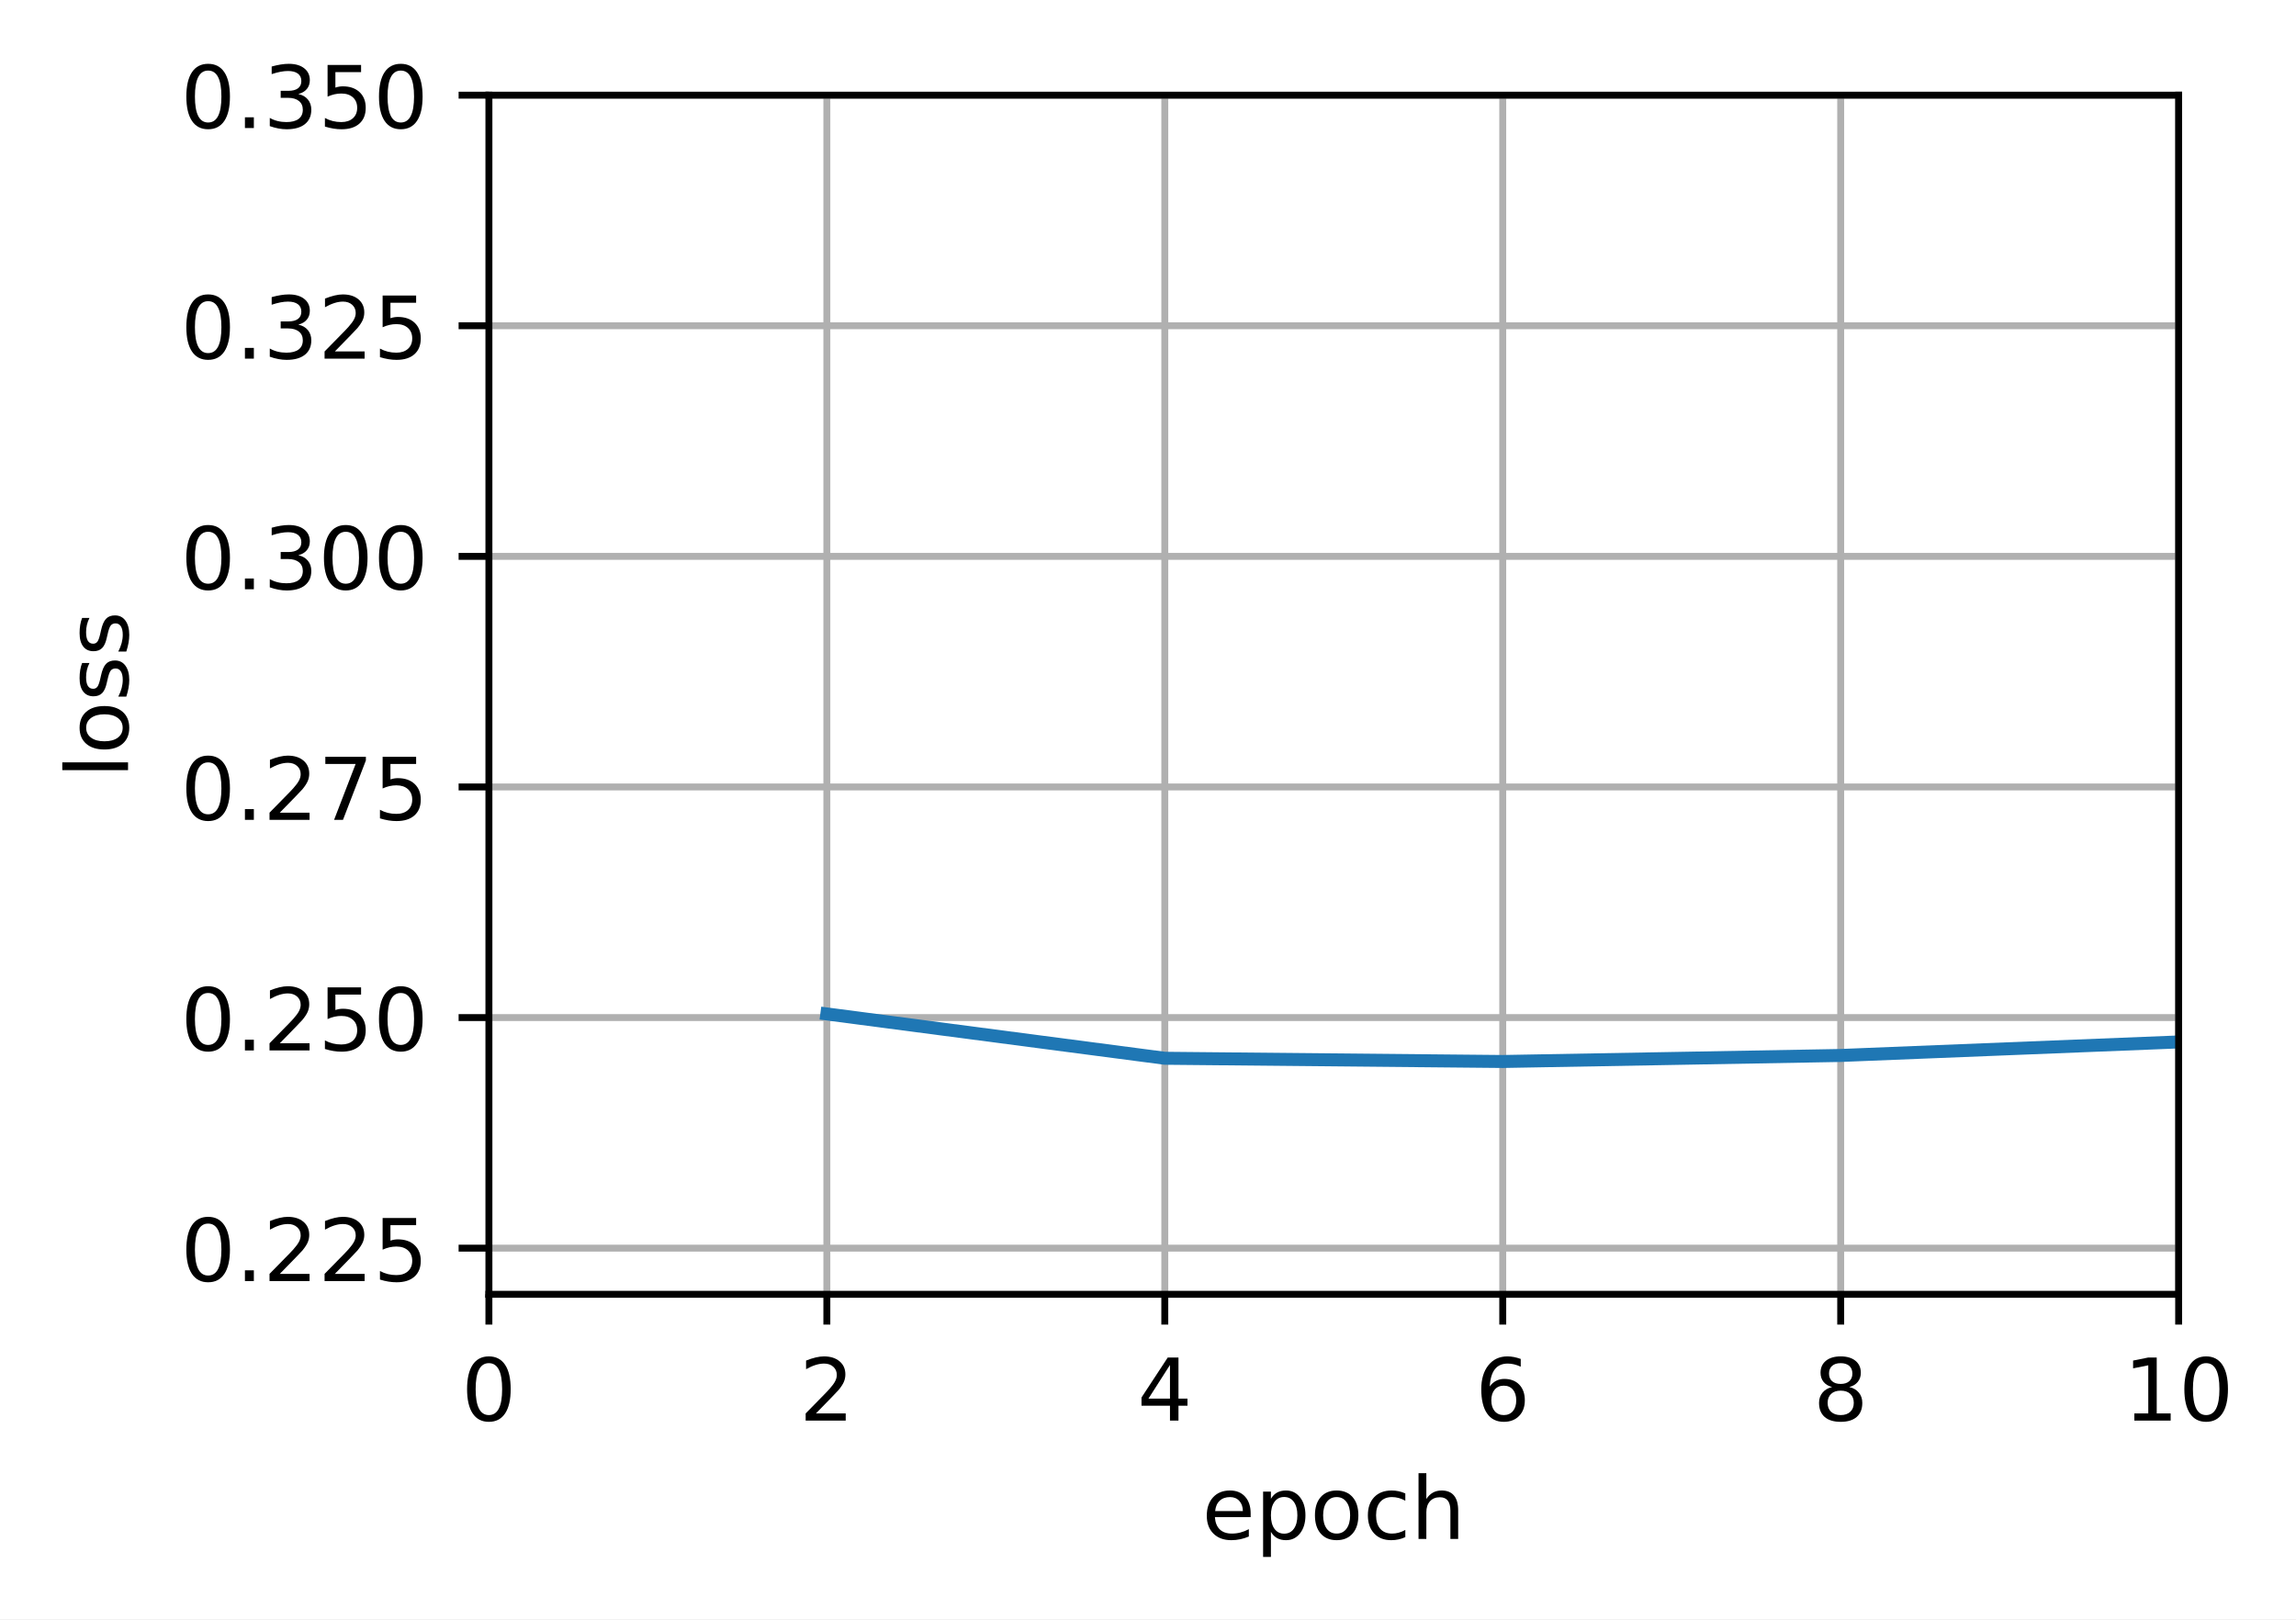
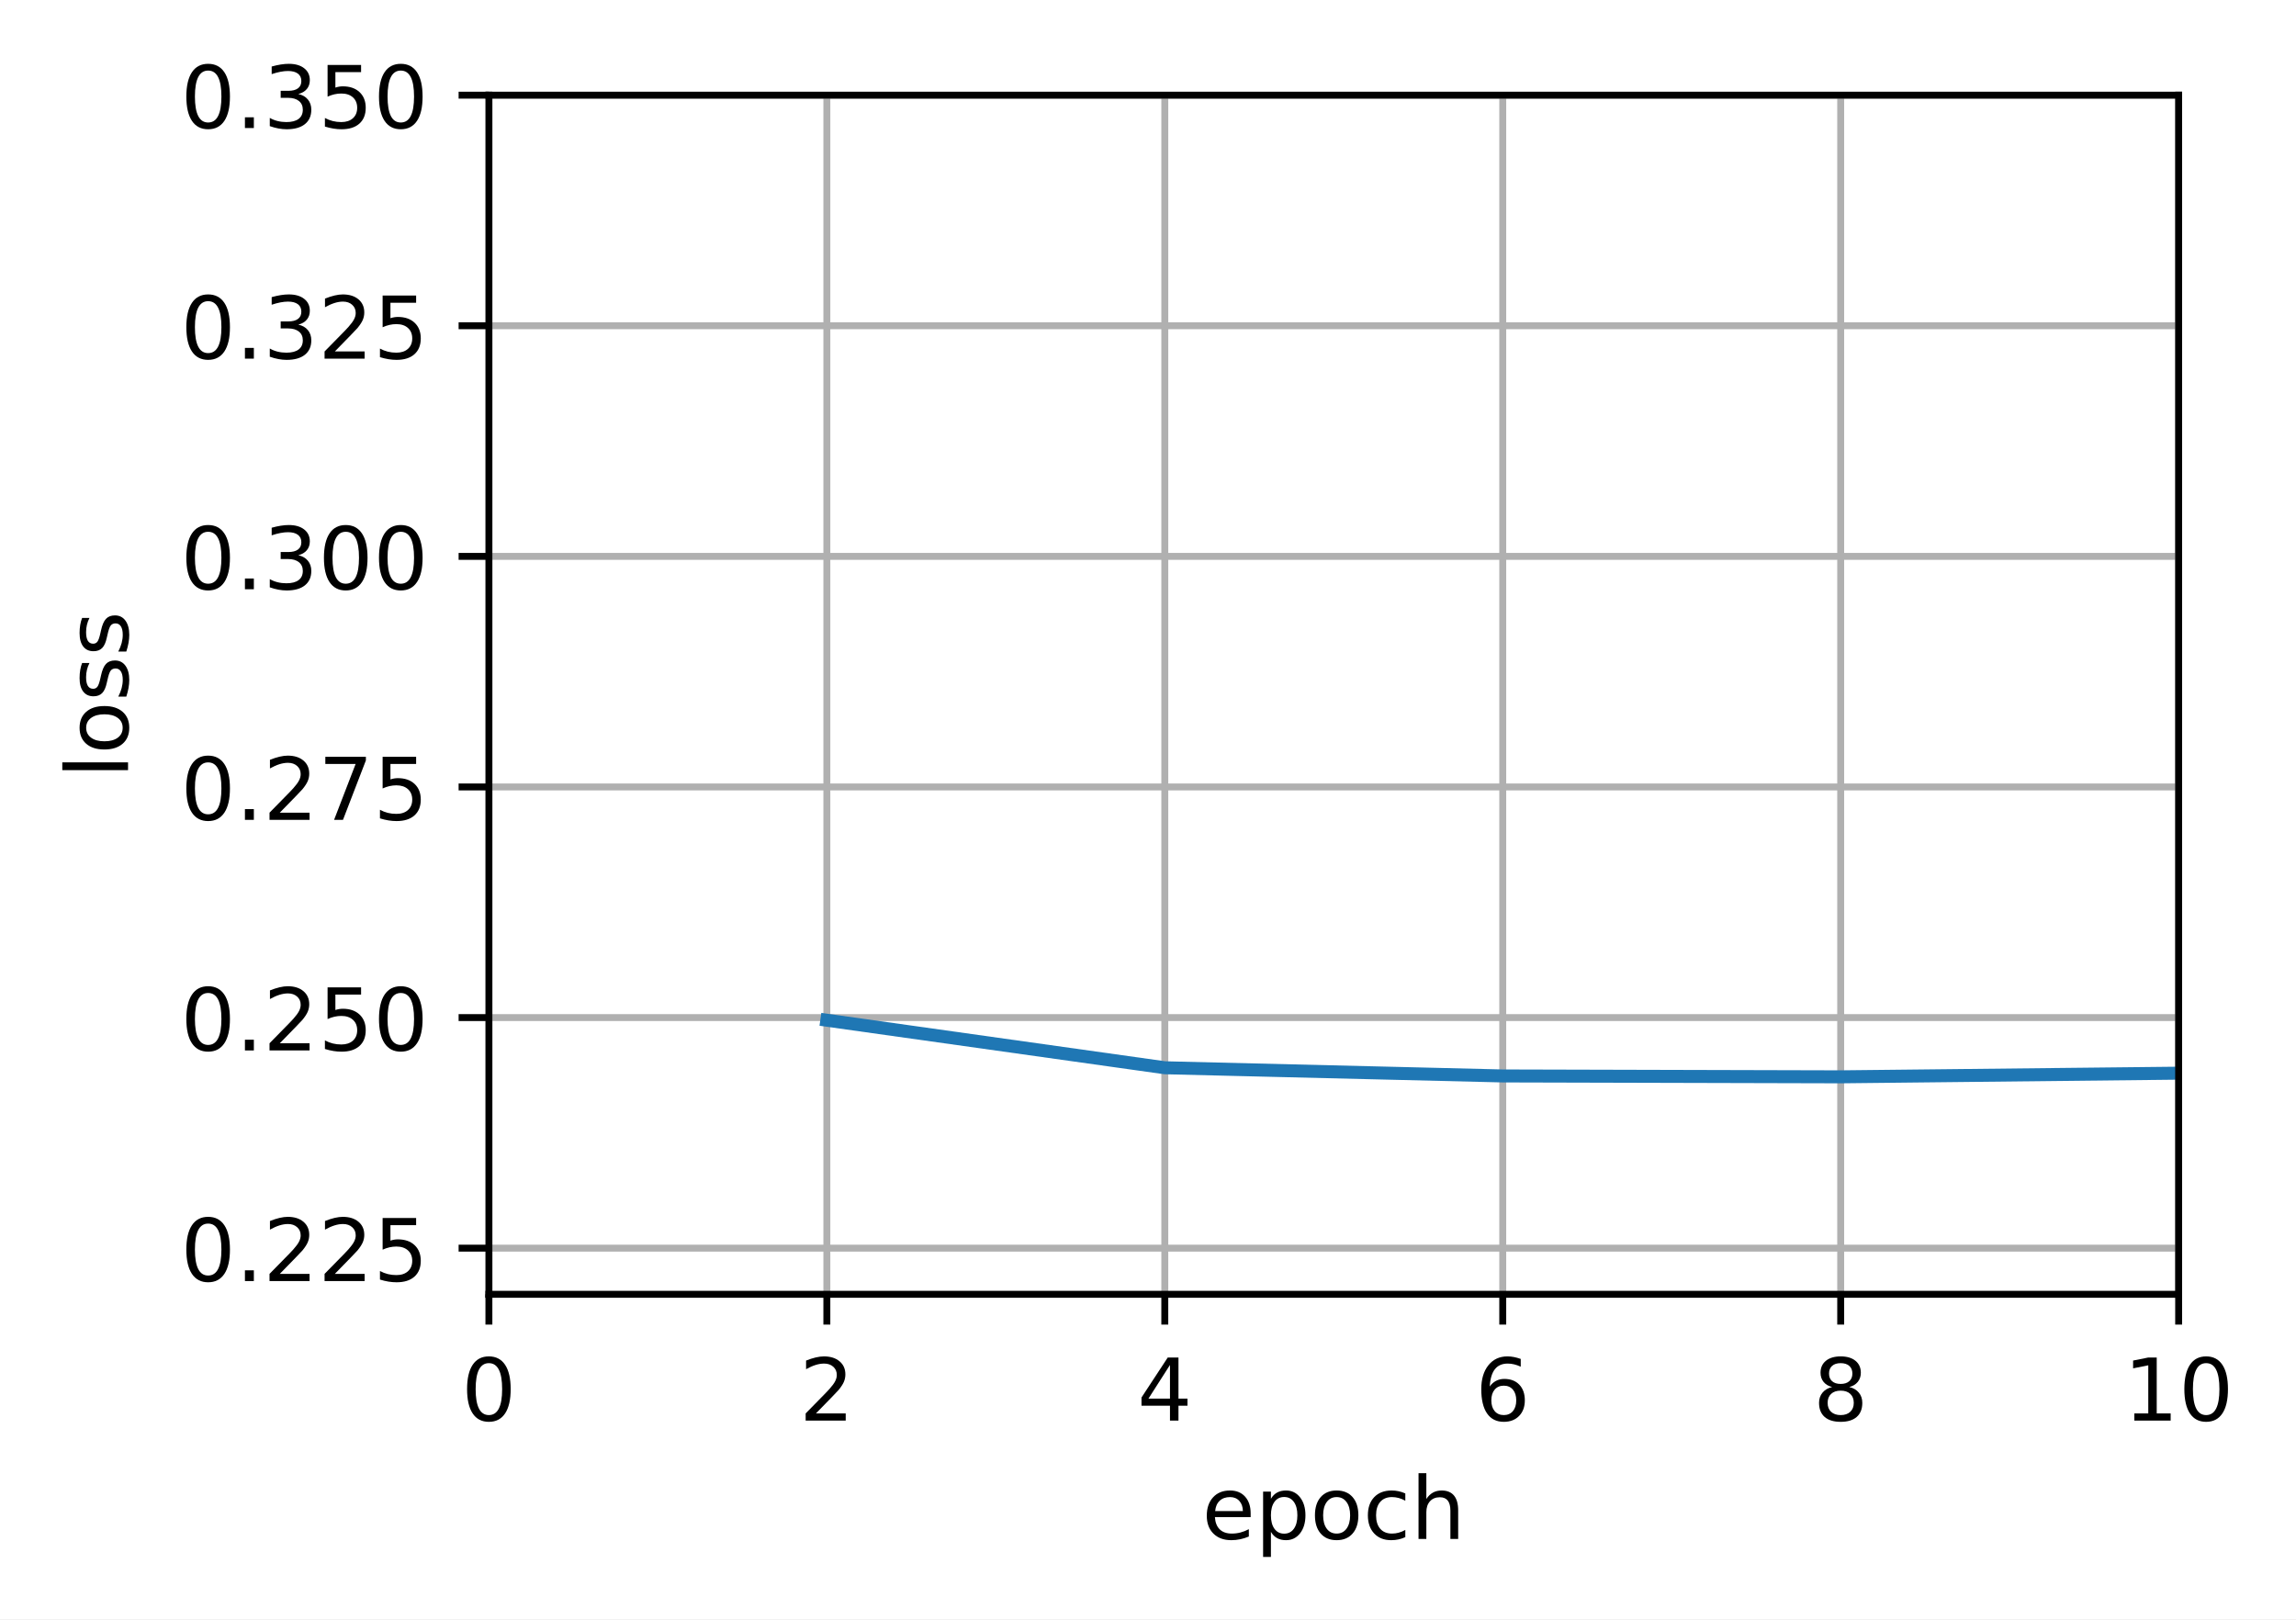
<svg xmlns="http://www.w3.org/2000/svg" xmlns:xlink="http://www.w3.org/1999/xlink" width="265.369pt" height="187.155pt" viewBox="0 0 265.369 187.155" version="1.1">
  <defs>
    <style type="text/css">*{stroke-linejoin: round; stroke-linecap: butt}</style>
  </defs>
  <g id="figure_1">
    <g id="patch_1">
      <path d="M -0 187.155  L 265.369 187.155  L 265.369 -0  L -0 -0  z " style="fill: #ffffff" />
    </g>
    <g id="axes_1">
      <g id="patch_2">
        <path d="M 56.506 149.599  L 251.806 149.599  L 251.806 10.999  L 56.506 10.999  z " style="fill: #ffffff" />
      </g>
      <g id="matplotlib.axis_1">
        <g id="xtick_1">
          <g id="line2d_1">
-             <path d="M 56.506 149.599  L 56.506 10.999  " clip-path="url(#p2e2bc04a76)" style="fill: none; stroke: #b0b0b0; stroke-width: 0.8; stroke-linecap: square" />
+             <path d="M 56.506 149.599  L 56.506 10.999  " clip-path="url(#p6ff2aa6300)" style="fill: none; stroke: #b0b0b0; stroke-width: 0.8; stroke-linecap: square" />
          </g>
          <g id="line2d_2">
            <defs>
-               <path id="m57e8fb2dce" d="M 0 0  L 0 3.5  " style="stroke: #000000; stroke-width: 0.8" />
+               <path id="m99f421d770" d="M 0 0  L 0 3.5  " style="stroke: #000000; stroke-width: 0.8" />
            </defs>
            <g>
-               <use xlink:href="#m57e8fb2dce" x="56.506" y="149.599" style="stroke: #000000; stroke-width: 0.8" />
+               <use xlink:href="#m99f421d770" x="56.506" y="149.599" style="stroke: #000000; stroke-width: 0.8" />
            </g>
          </g>
          <g id="text_1">
            <g transform="translate(53.325 164.1977) scale(0.1 -0.1)">
              <defs>
                <path id="DejaVuSans-30" d="M 2034 4250  Q 1547 4250 1301 3770  Q 1056 3291 1056 2328  Q 1056 1369 1301 889  Q 1547 409 2034 409  Q 2525 409 2770 889  Q 3016 1369 3016 2328  Q 3016 3291 2770 3770  Q 2525 4250 2034 4250  z M 2034 4750  Q 2819 4750 3233 4129  Q 3647 3509 3647 2328  Q 3647 1150 3233 529  Q 2819 -91 2034 -91  Q 1250 -91 836 529  Q 422 1150 422 2328  Q 422 3509 836 4129  Q 1250 4750 2034 4750  z " transform="scale(0.015625)" />
              </defs>
              <use xlink:href="#DejaVuSans-30" />
            </g>
          </g>
        </g>
        <g id="xtick_2">
          <g id="line2d_3">
-             <path d="M 95.566 149.599  L 95.566 10.999  " clip-path="url(#p2e2bc04a76)" style="fill: none; stroke: #b0b0b0; stroke-width: 0.8; stroke-linecap: square" />
+             <path d="M 95.566 149.599  L 95.566 10.999  " clip-path="url(#p6ff2aa6300)" style="fill: none; stroke: #b0b0b0; stroke-width: 0.8; stroke-linecap: square" />
          </g>
          <g id="line2d_4">
            <g>
-               <use xlink:href="#m57e8fb2dce" x="95.566" y="149.599" style="stroke: #000000; stroke-width: 0.8" />
+               <use xlink:href="#m99f421d770" x="95.566" y="149.599" style="stroke: #000000; stroke-width: 0.8" />
            </g>
          </g>
          <g id="text_2">
            <g transform="translate(92.385 164.1977) scale(0.1 -0.1)">
              <defs>
                <path id="DejaVuSans-32" d="M 1228 531  L 3431 531  L 3431 0  L 469 0  L 469 531  Q 828 903 1448 1529  Q 2069 2156 2228 2338  Q 2531 2678 2651 2914  Q 2772 3150 2772 3378  Q 2772 3750 2511 3984  Q 2250 4219 1831 4219  Q 1534 4219 1204 4116  Q 875 4013 500 3803  L 500 4441  Q 881 4594 1212 4672  Q 1544 4750 1819 4750  Q 2544 4750 2975 4387  Q 3406 4025 3406 3419  Q 3406 3131 3298 2873  Q 3191 2616 2906 2266  Q 2828 2175 2409 1742  Q 1991 1309 1228 531  z " transform="scale(0.015625)" />
              </defs>
              <use xlink:href="#DejaVuSans-32" />
            </g>
          </g>
        </g>
        <g id="xtick_3">
          <g id="line2d_5">
-             <path d="M 134.626 149.599  L 134.626 10.999  " clip-path="url(#p2e2bc04a76)" style="fill: none; stroke: #b0b0b0; stroke-width: 0.8; stroke-linecap: square" />
+             <path d="M 134.626 149.599  L 134.626 10.999  " clip-path="url(#p6ff2aa6300)" style="fill: none; stroke: #b0b0b0; stroke-width: 0.8; stroke-linecap: square" />
          </g>
          <g id="line2d_6">
            <g>
-               <use xlink:href="#m57e8fb2dce" x="134.626" y="149.599" style="stroke: #000000; stroke-width: 0.8" />
+               <use xlink:href="#m99f421d770" x="134.626" y="149.599" style="stroke: #000000; stroke-width: 0.8" />
            </g>
          </g>
          <g id="text_3">
            <g transform="translate(131.445 164.1977) scale(0.1 -0.1)">
              <defs>
                <path id="DejaVuSans-34" d="M 2419 4116  L 825 1625  L 2419 1625  L 2419 4116  z M 2253 4666  L 3047 4666  L 3047 1625  L 3713 1625  L 3713 1100  L 3047 1100  L 3047 0  L 2419 0  L 2419 1100  L 313 1100  L 313 1709  L 2253 4666  z " transform="scale(0.015625)" />
              </defs>
              <use xlink:href="#DejaVuSans-34" />
            </g>
          </g>
        </g>
        <g id="xtick_4">
          <g id="line2d_7">
-             <path d="M 173.686 149.599  L 173.686 10.999  " clip-path="url(#p2e2bc04a76)" style="fill: none; stroke: #b0b0b0; stroke-width: 0.8; stroke-linecap: square" />
+             <path d="M 173.686 149.599  L 173.686 10.999  " clip-path="url(#p6ff2aa6300)" style="fill: none; stroke: #b0b0b0; stroke-width: 0.8; stroke-linecap: square" />
          </g>
          <g id="line2d_8">
            <g>
-               <use xlink:href="#m57e8fb2dce" x="173.686" y="149.599" style="stroke: #000000; stroke-width: 0.8" />
+               <use xlink:href="#m99f421d770" x="173.686" y="149.599" style="stroke: #000000; stroke-width: 0.8" />
            </g>
          </g>
          <g id="text_4">
            <g transform="translate(170.505 164.1977) scale(0.1 -0.1)">
              <defs>
                <path id="DejaVuSans-36" d="M 2113 2584  Q 1688 2584 1439 2293  Q 1191 2003 1191 1497  Q 1191 994 1439 701  Q 1688 409 2113 409  Q 2538 409 2786 701  Q 3034 994 3034 1497  Q 3034 2003 2786 2293  Q 2538 2584 2113 2584  z M 3366 4563  L 3366 3988  Q 3128 4100 2886 4159  Q 2644 4219 2406 4219  Q 1781 4219 1451 3797  Q 1122 3375 1075 2522  Q 1259 2794 1537 2939  Q 1816 3084 2150 3084  Q 2853 3084 3261 2657  Q 3669 2231 3669 1497  Q 3669 778 3244 343  Q 2819 -91 2113 -91  Q 1303 -91 875 529  Q 447 1150 447 2328  Q 447 3434 972 4092  Q 1497 4750 2381 4750  Q 2619 4750 2861 4703  Q 3103 4656 3366 4563  z " transform="scale(0.015625)" />
              </defs>
              <use xlink:href="#DejaVuSans-36" />
            </g>
          </g>
        </g>
        <g id="xtick_5">
          <g id="line2d_9">
-             <path d="M 212.746 149.599  L 212.746 10.999  " clip-path="url(#p2e2bc04a76)" style="fill: none; stroke: #b0b0b0; stroke-width: 0.8; stroke-linecap: square" />
+             <path d="M 212.746 149.599  L 212.746 10.999  " clip-path="url(#p6ff2aa6300)" style="fill: none; stroke: #b0b0b0; stroke-width: 0.8; stroke-linecap: square" />
          </g>
          <g id="line2d_10">
            <g>
-               <use xlink:href="#m57e8fb2dce" x="212.746" y="149.599" style="stroke: #000000; stroke-width: 0.8" />
+               <use xlink:href="#m99f421d770" x="212.746" y="149.599" style="stroke: #000000; stroke-width: 0.8" />
            </g>
          </g>
          <g id="text_5">
            <g transform="translate(209.565 164.1977) scale(0.1 -0.1)">
              <defs>
                <path id="DejaVuSans-38" d="M 2034 2216  Q 1584 2216 1326 1975  Q 1069 1734 1069 1313  Q 1069 891 1326 650  Q 1584 409 2034 409  Q 2484 409 2743 651  Q 3003 894 3003 1313  Q 3003 1734 2745 1975  Q 2488 2216 2034 2216  z M 1403 2484  Q 997 2584 770 2862  Q 544 3141 544 3541  Q 544 4100 942 4425  Q 1341 4750 2034 4750  Q 2731 4750 3128 4425  Q 3525 4100 3525 3541  Q 3525 3141 3298 2862  Q 3072 2584 2669 2484  Q 3125 2378 3379 2068  Q 3634 1759 3634 1313  Q 3634 634 3220 271  Q 2806 -91 2034 -91  Q 1263 -91 848 271  Q 434 634 434 1313  Q 434 1759 690 2068  Q 947 2378 1403 2484  z M 1172 3481  Q 1172 3119 1398 2916  Q 1625 2713 2034 2713  Q 2441 2713 2670 2916  Q 2900 3119 2900 3481  Q 2900 3844 2670 4047  Q 2441 4250 2034 4250  Q 1625 4250 1398 4047  Q 1172 3844 1172 3481  z " transform="scale(0.015625)" />
              </defs>
              <use xlink:href="#DejaVuSans-38" />
            </g>
          </g>
        </g>
        <g id="xtick_6">
          <g id="line2d_11">
-             <path d="M 251.806 149.599  L 251.806 10.999  " clip-path="url(#p2e2bc04a76)" style="fill: none; stroke: #b0b0b0; stroke-width: 0.8; stroke-linecap: square" />
+             <path d="M 251.806 149.599  L 251.806 10.999  " clip-path="url(#p6ff2aa6300)" style="fill: none; stroke: #b0b0b0; stroke-width: 0.8; stroke-linecap: square" />
          </g>
          <g id="line2d_12">
            <g>
-               <use xlink:href="#m57e8fb2dce" x="251.806" y="149.599" style="stroke: #000000; stroke-width: 0.8" />
+               <use xlink:href="#m99f421d770" x="251.806" y="149.599" style="stroke: #000000; stroke-width: 0.8" />
            </g>
          </g>
          <g id="text_6">
            <g transform="translate(245.4437 164.1977) scale(0.1 -0.1)">
              <defs>
                <path id="DejaVuSans-31" d="M 794 531  L 1825 531  L 1825 4091  L 703 3866  L 703 4441  L 1819 4666  L 2450 4666  L 2450 531  L 3481 531  L 3481 0  L 794 0  L 794 531  z " transform="scale(0.015625)" />
              </defs>
              <use xlink:href="#DejaVuSans-31" />
              <use xlink:href="#DejaVuSans-30" x="63.623" />
            </g>
          </g>
        </g>
        <g id="text_7">
          <g transform="translate(138.9281 177.8758) scale(0.1 -0.1)">
            <defs>
              <path id="DejaVuSans-65" d="M 3597 1894  L 3597 1613  L 953 1613  Q 991 1019 1311 708  Q 1631 397 2203 397  Q 2534 397 2845 478  Q 3156 559 3463 722  L 3463 178  Q 3153 47 2828 -22  Q 2503 -91 2169 -91  Q 1331 -91 842 396  Q 353 884 353 1716  Q 353 2575 817 3079  Q 1281 3584 2069 3584  Q 2775 3584 3186 3129  Q 3597 2675 3597 1894  z M 3022 2063  Q 3016 2534 2758 2815  Q 2500 3097 2075 3097  Q 1594 3097 1305 2825  Q 1016 2553 972 2059  L 3022 2063  z " transform="scale(0.015625)" />
              <path id="DejaVuSans-70" d="M 1159 525  L 1159 -1331  L 581 -1331  L 581 3500  L 1159 3500  L 1159 2969  Q 1341 3281 1617 3432  Q 1894 3584 2278 3584  Q 2916 3584 3314 3078  Q 3713 2572 3713 1747  Q 3713 922 3314 415  Q 2916 -91 2278 -91  Q 1894 -91 1617 61  Q 1341 213 1159 525  z M 3116 1747  Q 3116 2381 2855 2742  Q 2594 3103 2138 3103  Q 1681 3103 1420 2742  Q 1159 2381 1159 1747  Q 1159 1113 1420 752  Q 1681 391 2138 391  Q 2594 391 2855 752  Q 3116 1113 3116 1747  z " transform="scale(0.015625)" />
              <path id="DejaVuSans-6f" d="M 1959 3097  Q 1497 3097 1228 2736  Q 959 2375 959 1747  Q 959 1119 1226 758  Q 1494 397 1959 397  Q 2419 397 2687 759  Q 2956 1122 2956 1747  Q 2956 2369 2687 2733  Q 2419 3097 1959 3097  z M 1959 3584  Q 2709 3584 3137 3096  Q 3566 2609 3566 1747  Q 3566 888 3137 398  Q 2709 -91 1959 -91  Q 1206 -91 779 398  Q 353 888 353 1747  Q 353 2609 779 3096  Q 1206 3584 1959 3584  z " transform="scale(0.015625)" />
              <path id="DejaVuSans-63" d="M 3122 3366  L 3122 2828  Q 2878 2963 2633 3030  Q 2388 3097 2138 3097  Q 1578 3097 1268 2742  Q 959 2388 959 1747  Q 959 1106 1268 751  Q 1578 397 2138 397  Q 2388 397 2633 464  Q 2878 531 3122 666  L 3122 134  Q 2881 22 2623 -34  Q 2366 -91 2075 -91  Q 1284 -91 818 406  Q 353 903 353 1747  Q 353 2603 823 3093  Q 1294 3584 2113 3584  Q 2378 3584 2631 3529  Q 2884 3475 3122 3366  z " transform="scale(0.015625)" />
              <path id="DejaVuSans-68" d="M 3513 2113  L 3513 0  L 2938 0  L 2938 2094  Q 2938 2591 2744 2837  Q 2550 3084 2163 3084  Q 1697 3084 1428 2787  Q 1159 2491 1159 1978  L 1159 0  L 581 0  L 581 4863  L 1159 4863  L 1159 2956  Q 1366 3272 1645 3428  Q 1925 3584 2291 3584  Q 2894 3584 3203 3211  Q 3513 2838 3513 2113  z " transform="scale(0.015625)" />
            </defs>
            <use xlink:href="#DejaVuSans-65" />
            <use xlink:href="#DejaVuSans-70" x="61.523" />
            <use xlink:href="#DejaVuSans-6f" x="125" />
            <use xlink:href="#DejaVuSans-63" x="186.182" />
            <use xlink:href="#DejaVuSans-68" x="241.162" />
          </g>
        </g>
      </g>
      <g id="matplotlib.axis_2">
        <g id="ytick_1">
          <g id="line2d_13">
-             <path d="M 56.506 144.268  L 251.806 144.268  " clip-path="url(#p2e2bc04a76)" style="fill: none; stroke: #b0b0b0; stroke-width: 0.8; stroke-linecap: square" />
+             <path d="M 56.506 144.268  L 251.806 144.268  " clip-path="url(#p6ff2aa6300)" style="fill: none; stroke: #b0b0b0; stroke-width: 0.8; stroke-linecap: square" />
          </g>
          <g id="line2d_14">
            <defs>
-               <path id="m63653ed5ca" d="M 0 0  L -3.5 0  " style="stroke: #000000; stroke-width: 0.8" />
+               <path id="m7658e31fed" d="M 0 0  L -3.5 0  " style="stroke: #000000; stroke-width: 0.8" />
            </defs>
            <g>
-               <use xlink:href="#m63653ed5ca" x="56.506" y="144.268" style="stroke: #000000; stroke-width: 0.8" />
+               <use xlink:href="#m7658e31fed" x="56.506" y="144.268" style="stroke: #000000; stroke-width: 0.8" />
            </g>
          </g>
          <g id="text_8">
            <g transform="translate(20.87813 148.0677) scale(0.1 -0.1)">
              <defs>
                <path id="DejaVuSans-2e" d="M 684 794  L 1344 794  L 1344 0  L 684 0  L 684 794  z " transform="scale(0.015625)" />
                <path id="DejaVuSans-35" d="M 691 4666  L 3169 4666  L 3169 4134  L 1269 4134  L 1269 2991  Q 1406 3038 1543 3061  Q 1681 3084 1819 3084  Q 2600 3084 3056 2656  Q 3513 2228 3513 1497  Q 3513 744 3044 326  Q 2575 -91 1722 -91  Q 1428 -91 1123 -41  Q 819 9 494 109  L 494 744  Q 775 591 1075 516  Q 1375 441 1709 441  Q 2250 441 2565 725  Q 2881 1009 2881 1497  Q 2881 1984 2565 2268  Q 2250 2553 1709 2553  Q 1456 2553 1204 2497  Q 953 2441 691 2322  L 691 4666  z " transform="scale(0.015625)" />
              </defs>
              <use xlink:href="#DejaVuSans-30" />
              <use xlink:href="#DejaVuSans-2e" x="63.623" />
              <use xlink:href="#DejaVuSans-32" x="95.41" />
              <use xlink:href="#DejaVuSans-32" x="159.033" />
              <use xlink:href="#DejaVuSans-35" x="222.656" />
            </g>
          </g>
        </g>
        <g id="ytick_2">
          <g id="line2d_15">
-             <path d="M 56.506 117.615  L 251.806 117.615  " clip-path="url(#p2e2bc04a76)" style="fill: none; stroke: #b0b0b0; stroke-width: 0.8; stroke-linecap: square" />
+             <path d="M 56.506 117.615  L 251.806 117.615  " clip-path="url(#p6ff2aa6300)" style="fill: none; stroke: #b0b0b0; stroke-width: 0.8; stroke-linecap: square" />
          </g>
          <g id="line2d_16">
            <g>
-               <use xlink:href="#m63653ed5ca" x="56.506" y="117.615" style="stroke: #000000; stroke-width: 0.8" />
+               <use xlink:href="#m7658e31fed" x="56.506" y="117.615" style="stroke: #000000; stroke-width: 0.8" />
            </g>
          </g>
          <g id="text_9">
            <g transform="translate(20.87813 121.4138) scale(0.1 -0.1)">
              <use xlink:href="#DejaVuSans-30" />
              <use xlink:href="#DejaVuSans-2e" x="63.623" />
              <use xlink:href="#DejaVuSans-32" x="95.41" />
              <use xlink:href="#DejaVuSans-35" x="159.033" />
              <use xlink:href="#DejaVuSans-30" x="222.656" />
            </g>
          </g>
        </g>
        <g id="ytick_3">
          <g id="line2d_17">
-             <path d="M 56.506 90.961  L 251.806 90.961  " clip-path="url(#p2e2bc04a76)" style="fill: none; stroke: #b0b0b0; stroke-width: 0.8; stroke-linecap: square" />
+             <path d="M 56.506 90.961  L 251.806 90.961  " clip-path="url(#p6ff2aa6300)" style="fill: none; stroke: #b0b0b0; stroke-width: 0.8; stroke-linecap: square" />
          </g>
          <g id="line2d_18">
            <g>
-               <use xlink:href="#m63653ed5ca" x="56.506" y="90.961" style="stroke: #000000; stroke-width: 0.8" />
+               <use xlink:href="#m7658e31fed" x="56.506" y="90.961" style="stroke: #000000; stroke-width: 0.8" />
            </g>
          </g>
          <g id="text_10">
            <g transform="translate(20.87813 94.75998) scale(0.1 -0.1)">
              <defs>
                <path id="DejaVuSans-37" d="M 525 4666  L 3525 4666  L 3525 4397  L 1831 0  L 1172 0  L 2766 4134  L 525 4134  L 525 4666  z " transform="scale(0.015625)" />
              </defs>
              <use xlink:href="#DejaVuSans-30" />
              <use xlink:href="#DejaVuSans-2e" x="63.623" />
              <use xlink:href="#DejaVuSans-32" x="95.41" />
              <use xlink:href="#DejaVuSans-37" x="159.033" />
              <use xlink:href="#DejaVuSans-35" x="222.656" />
            </g>
          </g>
        </g>
        <g id="ytick_4">
          <g id="line2d_19">
-             <path d="M 56.506 64.307  L 251.806 64.307  " clip-path="url(#p2e2bc04a76)" style="fill: none; stroke: #b0b0b0; stroke-width: 0.8; stroke-linecap: square" />
+             <path d="M 56.506 64.307  L 251.806 64.307  " clip-path="url(#p6ff2aa6300)" style="fill: none; stroke: #b0b0b0; stroke-width: 0.8; stroke-linecap: square" />
          </g>
          <g id="line2d_20">
            <g>
-               <use xlink:href="#m63653ed5ca" x="56.506" y="64.307" style="stroke: #000000; stroke-width: 0.8" />
+               <use xlink:href="#m7658e31fed" x="56.506" y="64.307" style="stroke: #000000; stroke-width: 0.8" />
            </g>
          </g>
          <g id="text_11">
            <g transform="translate(20.87813 68.10613) scale(0.1 -0.1)">
              <defs>
                <path id="DejaVuSans-33" d="M 2597 2516  Q 3050 2419 3304 2112  Q 3559 1806 3559 1356  Q 3559 666 3084 287  Q 2609 -91 1734 -91  Q 1441 -91 1130 -33  Q 819 25 488 141  L 488 750  Q 750 597 1062 519  Q 1375 441 1716 441  Q 2309 441 2620 675  Q 2931 909 2931 1356  Q 2931 1769 2642 2001  Q 2353 2234 1838 2234  L 1294 2234  L 1294 2753  L 1863 2753  Q 2328 2753 2575 2939  Q 2822 3125 2822 3475  Q 2822 3834 2567 4026  Q 2313 4219 1838 4219  Q 1578 4219 1281 4162  Q 984 4106 628 3988  L 628 4550  Q 988 4650 1302 4700  Q 1616 4750 1894 4750  Q 2613 4750 3031 4423  Q 3450 4097 3450 3541  Q 3450 3153 3228 2886  Q 3006 2619 2597 2516  z " transform="scale(0.015625)" />
              </defs>
              <use xlink:href="#DejaVuSans-30" />
              <use xlink:href="#DejaVuSans-2e" x="63.623" />
              <use xlink:href="#DejaVuSans-33" x="95.41" />
              <use xlink:href="#DejaVuSans-30" x="159.033" />
              <use xlink:href="#DejaVuSans-30" x="222.656" />
            </g>
          </g>
        </g>
        <g id="ytick_5">
          <g id="line2d_21">
-             <path d="M 56.506 37.653  L 251.806 37.653  " clip-path="url(#p2e2bc04a76)" style="fill: none; stroke: #b0b0b0; stroke-width: 0.8; stroke-linecap: square" />
+             <path d="M 56.506 37.653  L 251.806 37.653  " clip-path="url(#p6ff2aa6300)" style="fill: none; stroke: #b0b0b0; stroke-width: 0.8; stroke-linecap: square" />
          </g>
          <g id="line2d_22">
            <g>
-               <use xlink:href="#m63653ed5ca" x="56.506" y="37.653" style="stroke: #000000; stroke-width: 0.8" />
+               <use xlink:href="#m7658e31fed" x="56.506" y="37.653" style="stroke: #000000; stroke-width: 0.8" />
            </g>
          </g>
          <g id="text_12">
            <g transform="translate(20.87813 41.45228) scale(0.1 -0.1)">
              <use xlink:href="#DejaVuSans-30" />
              <use xlink:href="#DejaVuSans-2e" x="63.623" />
              <use xlink:href="#DejaVuSans-33" x="95.41" />
              <use xlink:href="#DejaVuSans-32" x="159.033" />
              <use xlink:href="#DejaVuSans-35" x="222.656" />
            </g>
          </g>
        </g>
        <g id="ytick_6">
          <g id="line2d_23">
-             <path d="M 56.506 10.999  L 251.806 10.999  " clip-path="url(#p2e2bc04a76)" style="fill: none; stroke: #b0b0b0; stroke-width: 0.8; stroke-linecap: square" />
+             <path d="M 56.506 10.999  L 251.806 10.999  " clip-path="url(#p6ff2aa6300)" style="fill: none; stroke: #b0b0b0; stroke-width: 0.8; stroke-linecap: square" />
          </g>
          <g id="line2d_24">
            <g>
-               <use xlink:href="#m63653ed5ca" x="56.506" y="10.999" style="stroke: #000000; stroke-width: 0.8" />
+               <use xlink:href="#m7658e31fed" x="56.506" y="10.999" style="stroke: #000000; stroke-width: 0.8" />
            </g>
          </g>
          <g id="text_13">
            <g transform="translate(20.87813 14.79844) scale(0.1 -0.1)">
              <use xlink:href="#DejaVuSans-30" />
              <use xlink:href="#DejaVuSans-2e" x="63.623" />
              <use xlink:href="#DejaVuSans-33" x="95.41" />
              <use xlink:href="#DejaVuSans-35" x="159.033" />
              <use xlink:href="#DejaVuSans-30" x="222.656" />
            </g>
          </g>
        </g>
        <g id="text_14">
          <g transform="translate(14.79844 89.95703) rotate(-90) scale(0.1 -0.1)">
            <defs>
              <path id="DejaVuSans-6c" d="M 603 4863  L 1178 4863  L 1178 0  L 603 0  L 603 4863  z " transform="scale(0.015625)" />
              <path id="DejaVuSans-73" d="M 2834 3397  L 2834 2853  Q 2591 2978 2328 3040  Q 2066 3103 1784 3103  Q 1356 3103 1142 2972  Q 928 2841 928 2578  Q 928 2378 1081 2264  Q 1234 2150 1697 2047  L 1894 2003  Q 2506 1872 2764 1633  Q 3022 1394 3022 966  Q 3022 478 2636 193  Q 2250 -91 1575 -91  Q 1294 -91 989 -36  Q 684 19 347 128  L 347 722  Q 666 556 975 473  Q 1284 391 1588 391  Q 1994 391 2212 530  Q 2431 669 2431 922  Q 2431 1156 2273 1281  Q 2116 1406 1581 1522  L 1381 1569  Q 847 1681 609 1914  Q 372 2147 372 2553  Q 372 3047 722 3315  Q 1072 3584 1716 3584  Q 2034 3584 2315 3537  Q 2597 3491 2834 3397  z " transform="scale(0.015625)" />
            </defs>
            <use xlink:href="#DejaVuSans-6c" />
            <use xlink:href="#DejaVuSans-6f" x="27.783" />
            <use xlink:href="#DejaVuSans-73" x="88.965" />
            <use xlink:href="#DejaVuSans-73" x="141.064" />
          </g>
        </g>
      </g>
      <g id="line2d_25">
-         <path d="M 95.566 117.194  L 134.626 122.318  L 173.686 122.69  L 212.746 121.994  L 251.806 120.431  " clip-path="url(#p2e2bc04a76)" style="fill: none; stroke: #1f77b4; stroke-width: 1.5; stroke-linecap: square" />
+         <path d="M 95.566 117.919  L 134.626 123.415  L 173.686 124.361  L 212.746 124.463  L 251.806 124.041  " clip-path="url(#p6ff2aa6300)" style="fill: none; stroke: #1f77b4; stroke-width: 1.5; stroke-linecap: square" />
      </g>
      <g id="patch_3">
        <path d="M 56.506 149.599  L 56.506 10.999  " style="fill: none; stroke: #000000; stroke-width: 0.8; stroke-linejoin: miter; stroke-linecap: square" />
      </g>
      <g id="patch_4">
        <path d="M 251.806 149.599  L 251.806 10.999  " style="fill: none; stroke: #000000; stroke-width: 0.8; stroke-linejoin: miter; stroke-linecap: square" />
      </g>
      <g id="patch_5">
        <path d="M 56.506 149.599  L 251.806 149.599  " style="fill: none; stroke: #000000; stroke-width: 0.8; stroke-linejoin: miter; stroke-linecap: square" />
      </g>
      <g id="patch_6">
        <path d="M 56.506 10.999  L 251.806 10.999  " style="fill: none; stroke: #000000; stroke-width: 0.8; stroke-linejoin: miter; stroke-linecap: square" />
      </g>
    </g>
  </g>
  <defs>
-     <clipPath id="p2e2bc04a76">
+     <clipPath id="p6ff2aa6300">
      <rect x="56.506" y="10.999" width="195.3" height="138.6" />
    </clipPath>
  </defs>
</svg>
